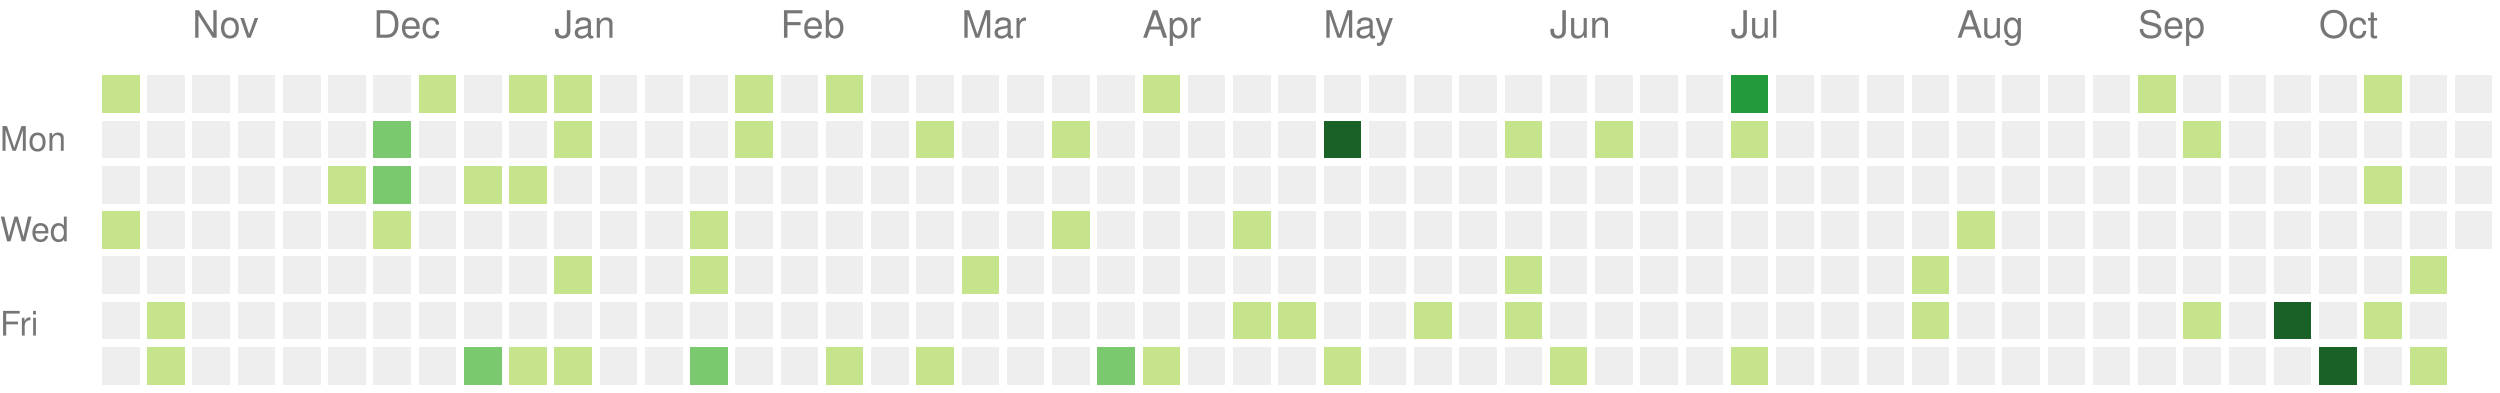
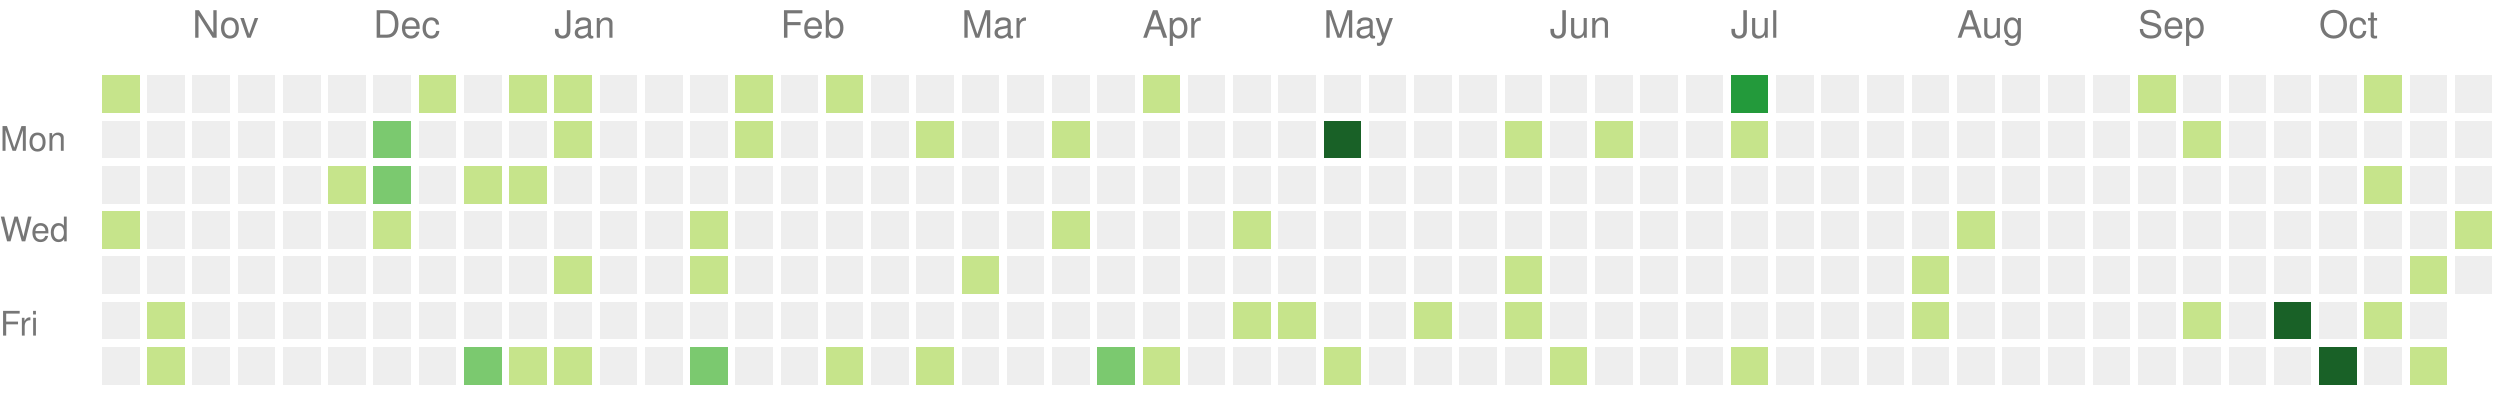
<svg xmlns="http://www.w3.org/2000/svg" version="1.1" width="663" height="104">
  <rect style="fill:#c6e48b;shape-rendering:crispedges;" data-score="1" data-date="2021-10-24" x="27" y="20" width="10" height="10" />
  <rect style="fill:#eeeeee;shape-rendering:crispedges;" data-score="0" data-date="2021-10-31" x="39" y="20" width="10" height="10" />
  <rect style="fill:#eeeeee;shape-rendering:crispedges;" data-score="0" data-date="2021-11-07" x="51" y="20" width="10" height="10" />
  <rect style="fill:#eeeeee;shape-rendering:crispedges;" data-score="0" data-date="2021-11-14" x="63" y="20" width="10" height="10" />
  <rect style="fill:#eeeeee;shape-rendering:crispedges;" data-score="0" data-date="2021-11-21" x="75" y="20" width="10" height="10" />
  <rect style="fill:#eeeeee;shape-rendering:crispedges;" data-score="0" data-date="2021-11-28" x="87" y="20" width="10" height="10" />
  <rect style="fill:#eeeeee;shape-rendering:crispedges;" data-score="0" data-date="2021-12-05" x="99" y="20" width="10" height="10" />
  <rect style="fill:#c6e48b;shape-rendering:crispedges;" data-score="1" data-date="2021-12-12" x="111" y="20" width="10" height="10" />
  <rect style="fill:#eeeeee;shape-rendering:crispedges;" data-score="0" data-date="2021-12-19" x="123" y="20" width="10" height="10" />
  <rect style="fill:#c6e48b;shape-rendering:crispedges;" data-score="1" data-date="2021-12-26" x="135" y="20" width="10" height="10" />
  <rect style="fill:#c6e48b;shape-rendering:crispedges;" data-score="1" data-date="2022-01-02" x="147" y="20" width="10" height="10" />
  <rect style="fill:#eeeeee;shape-rendering:crispedges;" data-score="0" data-date="2022-01-09" x="159" y="20" width="10" height="10" />
  <rect style="fill:#eeeeee;shape-rendering:crispedges;" data-score="0" data-date="2022-01-16" x="171" y="20" width="10" height="10" />
  <rect style="fill:#eeeeee;shape-rendering:crispedges;" data-score="0" data-date="2022-01-23" x="183" y="20" width="10" height="10" />
  <rect style="fill:#c6e48b;shape-rendering:crispedges;" data-score="1" data-date="2022-01-30" x="195" y="20" width="10" height="10" />
  <rect style="fill:#eeeeee;shape-rendering:crispedges;" data-score="0" data-date="2022-02-06" x="207" y="20" width="10" height="10" />
  <rect style="fill:#c6e48b;shape-rendering:crispedges;" data-score="1" data-date="2022-02-13" x="219" y="20" width="10" height="10" />
  <rect style="fill:#eeeeee;shape-rendering:crispedges;" data-score="0" data-date="2022-02-20" x="231" y="20" width="10" height="10" />
  <rect style="fill:#eeeeee;shape-rendering:crispedges;" data-score="0" data-date="2022-02-27" x="243" y="20" width="10" height="10" />
  <rect style="fill:#eeeeee;shape-rendering:crispedges;" data-score="0" data-date="2022-03-06" x="255" y="20" width="10" height="10" />
  <rect style="fill:#eeeeee;shape-rendering:crispedges;" data-score="0" data-date="2022-03-13" x="267" y="20" width="10" height="10" />
  <rect style="fill:#eeeeee;shape-rendering:crispedges;" data-score="0" data-date="2022-03-20" x="279" y="20" width="10" height="10" />
  <rect style="fill:#eeeeee;shape-rendering:crispedges;" data-score="0" data-date="2022-03-27" x="291" y="20" width="10" height="10" />
  <rect style="fill:#c6e48b;shape-rendering:crispedges;" data-score="2" data-date="2022-04-03" x="303" y="20" width="10" height="10" />
  <rect style="fill:#eeeeee;shape-rendering:crispedges;" data-score="0" data-date="2022-04-10" x="315" y="20" width="10" height="10" />
  <rect style="fill:#eeeeee;shape-rendering:crispedges;" data-score="0" data-date="2022-04-17" x="327" y="20" width="10" height="10" />
  <rect style="fill:#eeeeee;shape-rendering:crispedges;" data-score="0" data-date="2022-04-24" x="339" y="20" width="10" height="10" />
  <rect style="fill:#eeeeee;shape-rendering:crispedges;" data-score="0" data-date="2022-05-01" x="351" y="20" width="10" height="10" />
  <rect style="fill:#eeeeee;shape-rendering:crispedges;" data-score="0" data-date="2022-05-08" x="363" y="20" width="10" height="10" />
  <rect style="fill:#eeeeee;shape-rendering:crispedges;" data-score="0" data-date="2022-05-15" x="375" y="20" width="10" height="10" />
  <rect style="fill:#eeeeee;shape-rendering:crispedges;" data-score="0" data-date="2022-05-22" x="387" y="20" width="10" height="10" />
  <rect style="fill:#eeeeee;shape-rendering:crispedges;" data-score="0" data-date="2022-05-29" x="399" y="20" width="10" height="10" />
  <rect style="fill:#eeeeee;shape-rendering:crispedges;" data-score="0" data-date="2022-06-05" x="411" y="20" width="10" height="10" />
  <rect style="fill:#eeeeee;shape-rendering:crispedges;" data-score="0" data-date="2022-06-12" x="423" y="20" width="10" height="10" />
  <rect style="fill:#eeeeee;shape-rendering:crispedges;" data-score="0" data-date="2022-06-19" x="435" y="20" width="10" height="10" />
  <rect style="fill:#eeeeee;shape-rendering:crispedges;" data-score="0" data-date="2022-06-26" x="447" y="20" width="10" height="10" />
  <rect style="fill:#239a3b;shape-rendering:crispedges;" data-score="6" data-date="2022-07-03" x="459" y="20" width="10" height="10" />
  <rect style="fill:#eeeeee;shape-rendering:crispedges;" data-score="0" data-date="2022-07-10" x="471" y="20" width="10" height="10" />
  <rect style="fill:#eeeeee;shape-rendering:crispedges;" data-score="0" data-date="2022-07-17" x="483" y="20" width="10" height="10" />
  <rect style="fill:#eeeeee;shape-rendering:crispedges;" data-score="0" data-date="2022-07-24" x="495" y="20" width="10" height="10" />
  <rect style="fill:#eeeeee;shape-rendering:crispedges;" data-score="0" data-date="2022-07-31" x="507" y="20" width="10" height="10" />
  <rect style="fill:#eeeeee;shape-rendering:crispedges;" data-score="0" data-date="2022-08-07" x="519" y="20" width="10" height="10" />
  <rect style="fill:#eeeeee;shape-rendering:crispedges;" data-score="0" data-date="2022-08-14" x="531" y="20" width="10" height="10" />
  <rect style="fill:#eeeeee;shape-rendering:crispedges;" data-score="0" data-date="2022-08-21" x="543" y="20" width="10" height="10" />
  <rect style="fill:#eeeeee;shape-rendering:crispedges;" data-score="0" data-date="2022-08-28" x="555" y="20" width="10" height="10" />
  <rect style="fill:#c6e48b;shape-rendering:crispedges;" data-score="1" data-date="2022-09-04" x="567" y="20" width="10" height="10" />
  <rect style="fill:#eeeeee;shape-rendering:crispedges;" data-score="0" data-date="2022-09-11" x="579" y="20" width="10" height="10" />
  <rect style="fill:#eeeeee;shape-rendering:crispedges;" data-score="0" data-date="2022-09-18" x="591" y="20" width="10" height="10" />
  <rect style="fill:#eeeeee;shape-rendering:crispedges;" data-score="0" data-date="2022-09-25" x="603" y="20" width="10" height="10" />
  <rect style="fill:#eeeeee;shape-rendering:crispedges;" data-score="0" data-date="2022-10-02" x="615" y="20" width="10" height="10" />
  <rect style="fill:#c6e48b;shape-rendering:crispedges;" data-score="2" data-date="2022-10-09" x="627" y="20" width="10" height="10" />
  <rect style="fill:#eeeeee;shape-rendering:crispedges;" data-score="0" data-date="2022-10-16" x="639" y="20" width="10" height="10" />
  <rect style="fill:#eeeeee;shape-rendering:crispedges;" data-score="0" data-date="2022-10-23" x="651" y="20" width="10" height="10" />
  <rect style="fill:#eeeeee;shape-rendering:crispedges;" data-score="0" data-date="2021-10-25" x="27" y="32" width="10" height="10" />
  <rect style="fill:#eeeeee;shape-rendering:crispedges;" data-score="0" data-date="2021-11-01" x="39" y="32" width="10" height="10" />
  <rect style="fill:#eeeeee;shape-rendering:crispedges;" data-score="0" data-date="2021-11-08" x="51" y="32" width="10" height="10" />
  <rect style="fill:#eeeeee;shape-rendering:crispedges;" data-score="0" data-date="2021-11-15" x="63" y="32" width="10" height="10" />
  <rect style="fill:#eeeeee;shape-rendering:crispedges;" data-score="0" data-date="2021-11-22" x="75" y="32" width="10" height="10" />
  <rect style="fill:#eeeeee;shape-rendering:crispedges;" data-score="0" data-date="2021-11-29" x="87" y="32" width="10" height="10" />
  <rect style="fill:#7bc96f;shape-rendering:crispedges;" data-score="3" data-date="2021-12-06" x="99" y="32" width="10" height="10" />
  <rect style="fill:#eeeeee;shape-rendering:crispedges;" data-score="0" data-date="2021-12-13" x="111" y="32" width="10" height="10" />
  <rect style="fill:#eeeeee;shape-rendering:crispedges;" data-score="0" data-date="2021-12-20" x="123" y="32" width="10" height="10" />
  <rect style="fill:#eeeeee;shape-rendering:crispedges;" data-score="0" data-date="2021-12-27" x="135" y="32" width="10" height="10" />
  <rect style="fill:#c6e48b;shape-rendering:crispedges;" data-score="2" data-date="2022-01-03" x="147" y="32" width="10" height="10" />
  <rect style="fill:#eeeeee;shape-rendering:crispedges;" data-score="0" data-date="2022-01-10" x="159" y="32" width="10" height="10" />
  <rect style="fill:#eeeeee;shape-rendering:crispedges;" data-score="0" data-date="2022-01-17" x="171" y="32" width="10" height="10" />
  <rect style="fill:#eeeeee;shape-rendering:crispedges;" data-score="0" data-date="2022-01-24" x="183" y="32" width="10" height="10" />
  <rect style="fill:#c6e48b;shape-rendering:crispedges;" data-score="1" data-date="2022-01-31" x="195" y="32" width="10" height="10" />
  <rect style="fill:#eeeeee;shape-rendering:crispedges;" data-score="0" data-date="2022-02-07" x="207" y="32" width="10" height="10" />
  <rect style="fill:#eeeeee;shape-rendering:crispedges;" data-score="0" data-date="2022-02-14" x="219" y="32" width="10" height="10" />
  <rect style="fill:#eeeeee;shape-rendering:crispedges;" data-score="0" data-date="2022-02-21" x="231" y="32" width="10" height="10" />
  <rect style="fill:#c6e48b;shape-rendering:crispedges;" data-score="1" data-date="2022-02-28" x="243" y="32" width="10" height="10" />
  <rect style="fill:#eeeeee;shape-rendering:crispedges;" data-score="0" data-date="2022-03-07" x="255" y="32" width="10" height="10" />
  <rect style="fill:#eeeeee;shape-rendering:crispedges;" data-score="0" data-date="2022-03-14" x="267" y="32" width="10" height="10" />
  <rect style="fill:#c6e48b;shape-rendering:crispedges;" data-score="1" data-date="2022-03-21" x="279" y="32" width="10" height="10" />
  <rect style="fill:#eeeeee;shape-rendering:crispedges;" data-score="0" data-date="2022-03-28" x="291" y="32" width="10" height="10" />
  <rect style="fill:#eeeeee;shape-rendering:crispedges;" data-score="0" data-date="2022-04-04" x="303" y="32" width="10" height="10" />
  <rect style="fill:#eeeeee;shape-rendering:crispedges;" data-score="0" data-date="2022-04-11" x="315" y="32" width="10" height="10" />
  <rect style="fill:#eeeeee;shape-rendering:crispedges;" data-score="0" data-date="2022-04-18" x="327" y="32" width="10" height="10" />
  <rect style="fill:#eeeeee;shape-rendering:crispedges;" data-score="0" data-date="2022-04-25" x="339" y="32" width="10" height="10" />
  <rect style="fill:#196127;shape-rendering:crispedges;" data-score="9" data-date="2022-05-02" x="351" y="32" width="10" height="10" />
  <rect style="fill:#eeeeee;shape-rendering:crispedges;" data-score="0" data-date="2022-05-09" x="363" y="32" width="10" height="10" />
  <rect style="fill:#eeeeee;shape-rendering:crispedges;" data-score="0" data-date="2022-05-16" x="375" y="32" width="10" height="10" />
  <rect style="fill:#eeeeee;shape-rendering:crispedges;" data-score="0" data-date="2022-05-23" x="387" y="32" width="10" height="10" />
  <rect style="fill:#c6e48b;shape-rendering:crispedges;" data-score="1" data-date="2022-05-30" x="399" y="32" width="10" height="10" />
  <rect style="fill:#eeeeee;shape-rendering:crispedges;" data-score="0" data-date="2022-06-06" x="411" y="32" width="10" height="10" />
  <rect style="fill:#c6e48b;shape-rendering:crispedges;" data-score="1" data-date="2022-06-13" x="423" y="32" width="10" height="10" />
  <rect style="fill:#eeeeee;shape-rendering:crispedges;" data-score="0" data-date="2022-06-20" x="435" y="32" width="10" height="10" />
  <rect style="fill:#eeeeee;shape-rendering:crispedges;" data-score="0" data-date="2022-06-27" x="447" y="32" width="10" height="10" />
  <rect style="fill:#c6e48b;shape-rendering:crispedges;" data-score="1" data-date="2022-07-04" x="459" y="32" width="10" height="10" />
  <rect style="fill:#eeeeee;shape-rendering:crispedges;" data-score="0" data-date="2022-07-11" x="471" y="32" width="10" height="10" />
  <rect style="fill:#eeeeee;shape-rendering:crispedges;" data-score="0" data-date="2022-07-18" x="483" y="32" width="10" height="10" />
  <rect style="fill:#eeeeee;shape-rendering:crispedges;" data-score="0" data-date="2022-07-25" x="495" y="32" width="10" height="10" />
  <rect style="fill:#eeeeee;shape-rendering:crispedges;" data-score="0" data-date="2022-08-01" x="507" y="32" width="10" height="10" />
  <rect style="fill:#eeeeee;shape-rendering:crispedges;" data-score="0" data-date="2022-08-08" x="519" y="32" width="10" height="10" />
  <rect style="fill:#eeeeee;shape-rendering:crispedges;" data-score="0" data-date="2022-08-15" x="531" y="32" width="10" height="10" />
  <rect style="fill:#eeeeee;shape-rendering:crispedges;" data-score="0" data-date="2022-08-22" x="543" y="32" width="10" height="10" />
  <rect style="fill:#eeeeee;shape-rendering:crispedges;" data-score="0" data-date="2022-08-29" x="555" y="32" width="10" height="10" />
  <rect style="fill:#eeeeee;shape-rendering:crispedges;" data-score="0" data-date="2022-09-05" x="567" y="32" width="10" height="10" />
  <rect style="fill:#c6e48b;shape-rendering:crispedges;" data-score="1" data-date="2022-09-12" x="579" y="32" width="10" height="10" />
  <rect style="fill:#eeeeee;shape-rendering:crispedges;" data-score="0" data-date="2022-09-19" x="591" y="32" width="10" height="10" />
  <rect style="fill:#eeeeee;shape-rendering:crispedges;" data-score="0" data-date="2022-09-26" x="603" y="32" width="10" height="10" />
  <rect style="fill:#eeeeee;shape-rendering:crispedges;" data-score="0" data-date="2022-10-03" x="615" y="32" width="10" height="10" />
  <rect style="fill:#eeeeee;shape-rendering:crispedges;" data-score="0" data-date="2022-10-10" x="627" y="32" width="10" height="10" />
  <rect style="fill:#eeeeee;shape-rendering:crispedges;" data-score="0" data-date="2022-10-17" x="639" y="32" width="10" height="10" />
  <rect style="fill:#eeeeee;shape-rendering:crispedges;" data-score="0" data-date="2022-10-24" x="651" y="32" width="10" height="10" />
  <rect style="fill:#eeeeee;shape-rendering:crispedges;" data-score="0" data-date="2021-10-26" x="27" y="44" width="10" height="10" />
  <rect style="fill:#eeeeee;shape-rendering:crispedges;" data-score="0" data-date="2021-11-02" x="39" y="44" width="10" height="10" />
  <rect style="fill:#eeeeee;shape-rendering:crispedges;" data-score="0" data-date="2021-11-09" x="51" y="44" width="10" height="10" />
  <rect style="fill:#eeeeee;shape-rendering:crispedges;" data-score="0" data-date="2021-11-16" x="63" y="44" width="10" height="10" />
  <rect style="fill:#eeeeee;shape-rendering:crispedges;" data-score="0" data-date="2021-11-23" x="75" y="44" width="10" height="10" />
  <rect style="fill:#c6e48b;shape-rendering:crispedges;" data-score="1" data-date="2021-11-30" x="87" y="44" width="10" height="10" />
  <rect style="fill:#7bc96f;shape-rendering:crispedges;" data-score="3" data-date="2021-12-07" x="99" y="44" width="10" height="10" />
  <rect style="fill:#eeeeee;shape-rendering:crispedges;" data-score="0" data-date="2021-12-14" x="111" y="44" width="10" height="10" />
  <rect style="fill:#c6e48b;shape-rendering:crispedges;" data-score="1" data-date="2021-12-21" x="123" y="44" width="10" height="10" />
  <rect style="fill:#c6e48b;shape-rendering:crispedges;" data-score="2" data-date="2021-12-28" x="135" y="44" width="10" height="10" />
  <rect style="fill:#eeeeee;shape-rendering:crispedges;" data-score="0" data-date="2022-01-04" x="147" y="44" width="10" height="10" />
  <rect style="fill:#eeeeee;shape-rendering:crispedges;" data-score="0" data-date="2022-01-11" x="159" y="44" width="10" height="10" />
  <rect style="fill:#eeeeee;shape-rendering:crispedges;" data-score="0" data-date="2022-01-18" x="171" y="44" width="10" height="10" />
  <rect style="fill:#eeeeee;shape-rendering:crispedges;" data-score="0" data-date="2022-01-25" x="183" y="44" width="10" height="10" />
  <rect style="fill:#eeeeee;shape-rendering:crispedges;" data-score="0" data-date="2022-02-01" x="195" y="44" width="10" height="10" />
  <rect style="fill:#eeeeee;shape-rendering:crispedges;" data-score="0" data-date="2022-02-08" x="207" y="44" width="10" height="10" />
  <rect style="fill:#eeeeee;shape-rendering:crispedges;" data-score="0" data-date="2022-02-15" x="219" y="44" width="10" height="10" />
  <rect style="fill:#eeeeee;shape-rendering:crispedges;" data-score="0" data-date="2022-02-22" x="231" y="44" width="10" height="10" />
  <rect style="fill:#eeeeee;shape-rendering:crispedges;" data-score="0" data-date="2022-03-01" x="243" y="44" width="10" height="10" />
  <rect style="fill:#eeeeee;shape-rendering:crispedges;" data-score="0" data-date="2022-03-08" x="255" y="44" width="10" height="10" />
  <rect style="fill:#eeeeee;shape-rendering:crispedges;" data-score="0" data-date="2022-03-15" x="267" y="44" width="10" height="10" />
  <rect style="fill:#eeeeee;shape-rendering:crispedges;" data-score="0" data-date="2022-03-22" x="279" y="44" width="10" height="10" />
  <rect style="fill:#eeeeee;shape-rendering:crispedges;" data-score="0" data-date="2022-03-29" x="291" y="44" width="10" height="10" />
  <rect style="fill:#eeeeee;shape-rendering:crispedges;" data-score="0" data-date="2022-04-05" x="303" y="44" width="10" height="10" />
  <rect style="fill:#eeeeee;shape-rendering:crispedges;" data-score="0" data-date="2022-04-12" x="315" y="44" width="10" height="10" />
  <rect style="fill:#eeeeee;shape-rendering:crispedges;" data-score="0" data-date="2022-04-19" x="327" y="44" width="10" height="10" />
  <rect style="fill:#eeeeee;shape-rendering:crispedges;" data-score="0" data-date="2022-04-26" x="339" y="44" width="10" height="10" />
  <rect style="fill:#eeeeee;shape-rendering:crispedges;" data-score="0" data-date="2022-05-03" x="351" y="44" width="10" height="10" />
  <rect style="fill:#eeeeee;shape-rendering:crispedges;" data-score="0" data-date="2022-05-10" x="363" y="44" width="10" height="10" />
  <rect style="fill:#eeeeee;shape-rendering:crispedges;" data-score="0" data-date="2022-05-17" x="375" y="44" width="10" height="10" />
  <rect style="fill:#eeeeee;shape-rendering:crispedges;" data-score="0" data-date="2022-05-24" x="387" y="44" width="10" height="10" />
  <rect style="fill:#eeeeee;shape-rendering:crispedges;" data-score="0" data-date="2022-05-31" x="399" y="44" width="10" height="10" />
  <rect style="fill:#eeeeee;shape-rendering:crispedges;" data-score="0" data-date="2022-06-07" x="411" y="44" width="10" height="10" />
  <rect style="fill:#eeeeee;shape-rendering:crispedges;" data-score="0" data-date="2022-06-14" x="423" y="44" width="10" height="10" />
  <rect style="fill:#eeeeee;shape-rendering:crispedges;" data-score="0" data-date="2022-06-21" x="435" y="44" width="10" height="10" />
  <rect style="fill:#eeeeee;shape-rendering:crispedges;" data-score="0" data-date="2022-06-28" x="447" y="44" width="10" height="10" />
  <rect style="fill:#eeeeee;shape-rendering:crispedges;" data-score="0" data-date="2022-07-05" x="459" y="44" width="10" height="10" />
  <rect style="fill:#eeeeee;shape-rendering:crispedges;" data-score="0" data-date="2022-07-12" x="471" y="44" width="10" height="10" />
  <rect style="fill:#eeeeee;shape-rendering:crispedges;" data-score="0" data-date="2022-07-19" x="483" y="44" width="10" height="10" />
  <rect style="fill:#eeeeee;shape-rendering:crispedges;" data-score="0" data-date="2022-07-26" x="495" y="44" width="10" height="10" />
  <rect style="fill:#eeeeee;shape-rendering:crispedges;" data-score="0" data-date="2022-08-02" x="507" y="44" width="10" height="10" />
  <rect style="fill:#eeeeee;shape-rendering:crispedges;" data-score="0" data-date="2022-08-09" x="519" y="44" width="10" height="10" />
  <rect style="fill:#eeeeee;shape-rendering:crispedges;" data-score="0" data-date="2022-08-16" x="531" y="44" width="10" height="10" />
  <rect style="fill:#eeeeee;shape-rendering:crispedges;" data-score="0" data-date="2022-08-23" x="543" y="44" width="10" height="10" />
  <rect style="fill:#eeeeee;shape-rendering:crispedges;" data-score="0" data-date="2022-08-30" x="555" y="44" width="10" height="10" />
  <rect style="fill:#eeeeee;shape-rendering:crispedges;" data-score="0" data-date="2022-09-06" x="567" y="44" width="10" height="10" />
  <rect style="fill:#eeeeee;shape-rendering:crispedges;" data-score="0" data-date="2022-09-13" x="579" y="44" width="10" height="10" />
  <rect style="fill:#eeeeee;shape-rendering:crispedges;" data-score="0" data-date="2022-09-20" x="591" y="44" width="10" height="10" />
  <rect style="fill:#eeeeee;shape-rendering:crispedges;" data-score="0" data-date="2022-09-27" x="603" y="44" width="10" height="10" />
  <rect style="fill:#eeeeee;shape-rendering:crispedges;" data-score="0" data-date="2022-10-04" x="615" y="44" width="10" height="10" />
  <rect style="fill:#c6e48b;shape-rendering:crispedges;" data-score="2" data-date="2022-10-11" x="627" y="44" width="10" height="10" />
  <rect style="fill:#eeeeee;shape-rendering:crispedges;" data-score="0" data-date="2022-10-18" x="639" y="44" width="10" height="10" />
  <rect style="fill:#eeeeee;shape-rendering:crispedges;" data-score="0" data-date="2022-10-25" x="651" y="44" width="10" height="10" />
  <rect style="fill:#c6e48b;shape-rendering:crispedges;" data-score="2" data-date="2021-10-27" x="27" y="56" width="10" height="10" />
  <rect style="fill:#eeeeee;shape-rendering:crispedges;" data-score="0" data-date="2021-11-03" x="39" y="56" width="10" height="10" />
  <rect style="fill:#eeeeee;shape-rendering:crispedges;" data-score="0" data-date="2021-11-10" x="51" y="56" width="10" height="10" />
  <rect style="fill:#eeeeee;shape-rendering:crispedges;" data-score="0" data-date="2021-11-17" x="63" y="56" width="10" height="10" />
  <rect style="fill:#eeeeee;shape-rendering:crispedges;" data-score="0" data-date="2021-11-24" x="75" y="56" width="10" height="10" />
  <rect style="fill:#eeeeee;shape-rendering:crispedges;" data-score="0" data-date="2021-12-01" x="87" y="56" width="10" height="10" />
  <rect style="fill:#c6e48b;shape-rendering:crispedges;" data-score="1" data-date="2021-12-08" x="99" y="56" width="10" height="10" />
  <rect style="fill:#eeeeee;shape-rendering:crispedges;" data-score="0" data-date="2021-12-15" x="111" y="56" width="10" height="10" />
  <rect style="fill:#eeeeee;shape-rendering:crispedges;" data-score="0" data-date="2021-12-22" x="123" y="56" width="10" height="10" />
  <rect style="fill:#eeeeee;shape-rendering:crispedges;" data-score="0" data-date="2021-12-29" x="135" y="56" width="10" height="10" />
  <rect style="fill:#eeeeee;shape-rendering:crispedges;" data-score="0" data-date="2022-01-05" x="147" y="56" width="10" height="10" />
  <rect style="fill:#eeeeee;shape-rendering:crispedges;" data-score="0" data-date="2022-01-12" x="159" y="56" width="10" height="10" />
  <rect style="fill:#eeeeee;shape-rendering:crispedges;" data-score="0" data-date="2022-01-19" x="171" y="56" width="10" height="10" />
  <rect style="fill:#c6e48b;shape-rendering:crispedges;" data-score="1" data-date="2022-01-26" x="183" y="56" width="10" height="10" />
  <rect style="fill:#eeeeee;shape-rendering:crispedges;" data-score="0" data-date="2022-02-02" x="195" y="56" width="10" height="10" />
  <rect style="fill:#eeeeee;shape-rendering:crispedges;" data-score="0" data-date="2022-02-09" x="207" y="56" width="10" height="10" />
  <rect style="fill:#eeeeee;shape-rendering:crispedges;" data-score="0" data-date="2022-02-16" x="219" y="56" width="10" height="10" />
  <rect style="fill:#eeeeee;shape-rendering:crispedges;" data-score="0" data-date="2022-02-23" x="231" y="56" width="10" height="10" />
  <rect style="fill:#eeeeee;shape-rendering:crispedges;" data-score="0" data-date="2022-03-02" x="243" y="56" width="10" height="10" />
  <rect style="fill:#eeeeee;shape-rendering:crispedges;" data-score="0" data-date="2022-03-09" x="255" y="56" width="10" height="10" />
  <rect style="fill:#eeeeee;shape-rendering:crispedges;" data-score="0" data-date="2022-03-16" x="267" y="56" width="10" height="10" />
  <rect style="fill:#c6e48b;shape-rendering:crispedges;" data-score="1" data-date="2022-03-23" x="279" y="56" width="10" height="10" />
  <rect style="fill:#eeeeee;shape-rendering:crispedges;" data-score="0" data-date="2022-03-30" x="291" y="56" width="10" height="10" />
  <rect style="fill:#eeeeee;shape-rendering:crispedges;" data-score="0" data-date="2022-04-06" x="303" y="56" width="10" height="10" />
  <rect style="fill:#eeeeee;shape-rendering:crispedges;" data-score="0" data-date="2022-04-13" x="315" y="56" width="10" height="10" />
  <rect style="fill:#c6e48b;shape-rendering:crispedges;" data-score="1" data-date="2022-04-20" x="327" y="56" width="10" height="10" />
  <rect style="fill:#eeeeee;shape-rendering:crispedges;" data-score="0" data-date="2022-04-27" x="339" y="56" width="10" height="10" />
  <rect style="fill:#eeeeee;shape-rendering:crispedges;" data-score="0" data-date="2022-05-04" x="351" y="56" width="10" height="10" />
  <rect style="fill:#eeeeee;shape-rendering:crispedges;" data-score="0" data-date="2022-05-11" x="363" y="56" width="10" height="10" />
  <rect style="fill:#eeeeee;shape-rendering:crispedges;" data-score="0" data-date="2022-05-18" x="375" y="56" width="10" height="10" />
  <rect style="fill:#eeeeee;shape-rendering:crispedges;" data-score="0" data-date="2022-05-25" x="387" y="56" width="10" height="10" />
  <rect style="fill:#eeeeee;shape-rendering:crispedges;" data-score="0" data-date="2022-06-01" x="399" y="56" width="10" height="10" />
  <rect style="fill:#eeeeee;shape-rendering:crispedges;" data-score="0" data-date="2022-06-08" x="411" y="56" width="10" height="10" />
  <rect style="fill:#eeeeee;shape-rendering:crispedges;" data-score="0" data-date="2022-06-15" x="423" y="56" width="10" height="10" />
  <rect style="fill:#eeeeee;shape-rendering:crispedges;" data-score="0" data-date="2022-06-22" x="435" y="56" width="10" height="10" />
  <rect style="fill:#eeeeee;shape-rendering:crispedges;" data-score="0" data-date="2022-06-29" x="447" y="56" width="10" height="10" />
  <rect style="fill:#eeeeee;shape-rendering:crispedges;" data-score="0" data-date="2022-07-06" x="459" y="56" width="10" height="10" />
  <rect style="fill:#eeeeee;shape-rendering:crispedges;" data-score="0" data-date="2022-07-13" x="471" y="56" width="10" height="10" />
  <rect style="fill:#eeeeee;shape-rendering:crispedges;" data-score="0" data-date="2022-07-20" x="483" y="56" width="10" height="10" />
  <rect style="fill:#eeeeee;shape-rendering:crispedges;" data-score="0" data-date="2022-07-27" x="495" y="56" width="10" height="10" />
  <rect style="fill:#eeeeee;shape-rendering:crispedges;" data-score="0" data-date="2022-08-03" x="507" y="56" width="10" height="10" />
  <rect style="fill:#c6e48b;shape-rendering:crispedges;" data-score="1" data-date="2022-08-10" x="519" y="56" width="10" height="10" />
  <rect style="fill:#eeeeee;shape-rendering:crispedges;" data-score="0" data-date="2022-08-17" x="531" y="56" width="10" height="10" />
  <rect style="fill:#eeeeee;shape-rendering:crispedges;" data-score="0" data-date="2022-08-24" x="543" y="56" width="10" height="10" />
  <rect style="fill:#eeeeee;shape-rendering:crispedges;" data-score="0" data-date="2022-08-31" x="555" y="56" width="10" height="10" />
  <rect style="fill:#eeeeee;shape-rendering:crispedges;" data-score="0" data-date="2022-09-07" x="567" y="56" width="10" height="10" />
  <rect style="fill:#eeeeee;shape-rendering:crispedges;" data-score="0" data-date="2022-09-14" x="579" y="56" width="10" height="10" />
  <rect style="fill:#eeeeee;shape-rendering:crispedges;" data-score="0" data-date="2022-09-21" x="591" y="56" width="10" height="10" />
  <rect style="fill:#eeeeee;shape-rendering:crispedges;" data-score="0" data-date="2022-09-28" x="603" y="56" width="10" height="10" />
  <rect style="fill:#eeeeee;shape-rendering:crispedges;" data-score="0" data-date="2022-10-05" x="615" y="56" width="10" height="10" />
  <rect style="fill:#eeeeee;shape-rendering:crispedges;" data-score="0" data-date="2022-10-12" x="627" y="56" width="10" height="10" />
  <rect style="fill:#eeeeee;shape-rendering:crispedges;" data-score="0" data-date="2022-10-19" x="639" y="56" width="10" height="10" />
-   <rect style="fill:#eeeeee;shape-rendering:crispedges;" data-score="0" data-date="2022-10-26" x="651" y="56" width="10" height="10" />
+   <rect style="fill:#c6e48b;shape-rendering:crispedges;" data-score="1" data-date="2022-10-26" x="651" y="56" width="10" height="10" />
  <rect style="fill:#eeeeee;shape-rendering:crispedges;" data-score="0" data-date="2021-10-28" x="27" y="68" width="10" height="10" />
  <rect style="fill:#eeeeee;shape-rendering:crispedges;" data-score="0" data-date="2021-11-04" x="39" y="68" width="10" height="10" />
  <rect style="fill:#eeeeee;shape-rendering:crispedges;" data-score="0" data-date="2021-11-11" x="51" y="68" width="10" height="10" />
  <rect style="fill:#eeeeee;shape-rendering:crispedges;" data-score="0" data-date="2021-11-18" x="63" y="68" width="10" height="10" />
  <rect style="fill:#eeeeee;shape-rendering:crispedges;" data-score="0" data-date="2021-11-25" x="75" y="68" width="10" height="10" />
  <rect style="fill:#eeeeee;shape-rendering:crispedges;" data-score="0" data-date="2021-12-02" x="87" y="68" width="10" height="10" />
  <rect style="fill:#eeeeee;shape-rendering:crispedges;" data-score="0" data-date="2021-12-09" x="99" y="68" width="10" height="10" />
  <rect style="fill:#eeeeee;shape-rendering:crispedges;" data-score="0" data-date="2021-12-16" x="111" y="68" width="10" height="10" />
  <rect style="fill:#eeeeee;shape-rendering:crispedges;" data-score="0" data-date="2021-12-23" x="123" y="68" width="10" height="10" />
  <rect style="fill:#eeeeee;shape-rendering:crispedges;" data-score="0" data-date="2021-12-30" x="135" y="68" width="10" height="10" />
  <rect style="fill:#c6e48b;shape-rendering:crispedges;" data-score="2" data-date="2022-01-06" x="147" y="68" width="10" height="10" />
  <rect style="fill:#eeeeee;shape-rendering:crispedges;" data-score="0" data-date="2022-01-13" x="159" y="68" width="10" height="10" />
  <rect style="fill:#eeeeee;shape-rendering:crispedges;" data-score="0" data-date="2022-01-20" x="171" y="68" width="10" height="10" />
  <rect style="fill:#c6e48b;shape-rendering:crispedges;" data-score="1" data-date="2022-01-27" x="183" y="68" width="10" height="10" />
  <rect style="fill:#eeeeee;shape-rendering:crispedges;" data-score="0" data-date="2022-02-03" x="195" y="68" width="10" height="10" />
  <rect style="fill:#eeeeee;shape-rendering:crispedges;" data-score="0" data-date="2022-02-10" x="207" y="68" width="10" height="10" />
  <rect style="fill:#eeeeee;shape-rendering:crispedges;" data-score="0" data-date="2022-02-17" x="219" y="68" width="10" height="10" />
  <rect style="fill:#eeeeee;shape-rendering:crispedges;" data-score="0" data-date="2022-02-24" x="231" y="68" width="10" height="10" />
  <rect style="fill:#eeeeee;shape-rendering:crispedges;" data-score="0" data-date="2022-03-03" x="243" y="68" width="10" height="10" />
  <rect style="fill:#c6e48b;shape-rendering:crispedges;" data-score="1" data-date="2022-03-10" x="255" y="68" width="10" height="10" />
  <rect style="fill:#eeeeee;shape-rendering:crispedges;" data-score="0" data-date="2022-03-17" x="267" y="68" width="10" height="10" />
  <rect style="fill:#eeeeee;shape-rendering:crispedges;" data-score="0" data-date="2022-03-24" x="279" y="68" width="10" height="10" />
  <rect style="fill:#eeeeee;shape-rendering:crispedges;" data-score="0" data-date="2022-03-31" x="291" y="68" width="10" height="10" />
  <rect style="fill:#eeeeee;shape-rendering:crispedges;" data-score="0" data-date="2022-04-07" x="303" y="68" width="10" height="10" />
  <rect style="fill:#eeeeee;shape-rendering:crispedges;" data-score="0" data-date="2022-04-14" x="315" y="68" width="10" height="10" />
  <rect style="fill:#eeeeee;shape-rendering:crispedges;" data-score="0" data-date="2022-04-21" x="327" y="68" width="10" height="10" />
  <rect style="fill:#eeeeee;shape-rendering:crispedges;" data-score="0" data-date="2022-04-28" x="339" y="68" width="10" height="10" />
  <rect style="fill:#eeeeee;shape-rendering:crispedges;" data-score="0" data-date="2022-05-05" x="351" y="68" width="10" height="10" />
  <rect style="fill:#eeeeee;shape-rendering:crispedges;" data-score="0" data-date="2022-05-12" x="363" y="68" width="10" height="10" />
  <rect style="fill:#eeeeee;shape-rendering:crispedges;" data-score="0" data-date="2022-05-19" x="375" y="68" width="10" height="10" />
  <rect style="fill:#eeeeee;shape-rendering:crispedges;" data-score="0" data-date="2022-05-26" x="387" y="68" width="10" height="10" />
  <rect style="fill:#c6e48b;shape-rendering:crispedges;" data-score="1" data-date="2022-06-02" x="399" y="68" width="10" height="10" />
  <rect style="fill:#eeeeee;shape-rendering:crispedges;" data-score="0" data-date="2022-06-09" x="411" y="68" width="10" height="10" />
  <rect style="fill:#eeeeee;shape-rendering:crispedges;" data-score="0" data-date="2022-06-16" x="423" y="68" width="10" height="10" />
  <rect style="fill:#eeeeee;shape-rendering:crispedges;" data-score="0" data-date="2022-06-23" x="435" y="68" width="10" height="10" />
  <rect style="fill:#eeeeee;shape-rendering:crispedges;" data-score="0" data-date="2022-06-30" x="447" y="68" width="10" height="10" />
  <rect style="fill:#eeeeee;shape-rendering:crispedges;" data-score="0" data-date="2022-07-07" x="459" y="68" width="10" height="10" />
  <rect style="fill:#eeeeee;shape-rendering:crispedges;" data-score="0" data-date="2022-07-14" x="471" y="68" width="10" height="10" />
  <rect style="fill:#eeeeee;shape-rendering:crispedges;" data-score="0" data-date="2022-07-21" x="483" y="68" width="10" height="10" />
  <rect style="fill:#eeeeee;shape-rendering:crispedges;" data-score="0" data-date="2022-07-28" x="495" y="68" width="10" height="10" />
  <rect style="fill:#c6e48b;shape-rendering:crispedges;" data-score="1" data-date="2022-08-04" x="507" y="68" width="10" height="10" />
  <rect style="fill:#eeeeee;shape-rendering:crispedges;" data-score="0" data-date="2022-08-11" x="519" y="68" width="10" height="10" />
  <rect style="fill:#eeeeee;shape-rendering:crispedges;" data-score="0" data-date="2022-08-18" x="531" y="68" width="10" height="10" />
  <rect style="fill:#eeeeee;shape-rendering:crispedges;" data-score="0" data-date="2022-08-25" x="543" y="68" width="10" height="10" />
  <rect style="fill:#eeeeee;shape-rendering:crispedges;" data-score="0" data-date="2022-09-01" x="555" y="68" width="10" height="10" />
  <rect style="fill:#eeeeee;shape-rendering:crispedges;" data-score="0" data-date="2022-09-08" x="567" y="68" width="10" height="10" />
  <rect style="fill:#eeeeee;shape-rendering:crispedges;" data-score="0" data-date="2022-09-15" x="579" y="68" width="10" height="10" />
  <rect style="fill:#eeeeee;shape-rendering:crispedges;" data-score="0" data-date="2022-09-22" x="591" y="68" width="10" height="10" />
  <rect style="fill:#eeeeee;shape-rendering:crispedges;" data-score="0" data-date="2022-09-29" x="603" y="68" width="10" height="10" />
  <rect style="fill:#eeeeee;shape-rendering:crispedges;" data-score="0" data-date="2022-10-06" x="615" y="68" width="10" height="10" />
  <rect style="fill:#eeeeee;shape-rendering:crispedges;" data-score="0" data-date="2022-10-13" x="627" y="68" width="10" height="10" />
  <rect style="fill:#c6e48b;shape-rendering:crispedges;" data-score="1" data-date="2022-10-20" x="639" y="68" width="10" height="10" />
+   <rect style="fill:#eeeeee;shape-rendering:crispedges;" data-score="0" data-date="2022-10-27" x="651" y="68" width="10" height="10" />
  <rect style="fill:#eeeeee;shape-rendering:crispedges;" data-score="0" data-date="2021-10-29" x="27" y="80" width="10" height="10" />
  <rect style="fill:#c6e48b;shape-rendering:crispedges;" data-score="1" data-date="2021-11-05" x="39" y="80" width="10" height="10" />
  <rect style="fill:#eeeeee;shape-rendering:crispedges;" data-score="0" data-date="2021-11-12" x="51" y="80" width="10" height="10" />
  <rect style="fill:#eeeeee;shape-rendering:crispedges;" data-score="0" data-date="2021-11-19" x="63" y="80" width="10" height="10" />
  <rect style="fill:#eeeeee;shape-rendering:crispedges;" data-score="0" data-date="2021-11-26" x="75" y="80" width="10" height="10" />
  <rect style="fill:#eeeeee;shape-rendering:crispedges;" data-score="0" data-date="2021-12-03" x="87" y="80" width="10" height="10" />
  <rect style="fill:#eeeeee;shape-rendering:crispedges;" data-score="0" data-date="2021-12-10" x="99" y="80" width="10" height="10" />
  <rect style="fill:#eeeeee;shape-rendering:crispedges;" data-score="0" data-date="2021-12-17" x="111" y="80" width="10" height="10" />
  <rect style="fill:#eeeeee;shape-rendering:crispedges;" data-score="0" data-date="2021-12-24" x="123" y="80" width="10" height="10" />
  <rect style="fill:#eeeeee;shape-rendering:crispedges;" data-score="0" data-date="2021-12-31" x="135" y="80" width="10" height="10" />
  <rect style="fill:#eeeeee;shape-rendering:crispedges;" data-score="0" data-date="2022-01-07" x="147" y="80" width="10" height="10" />
  <rect style="fill:#eeeeee;shape-rendering:crispedges;" data-score="0" data-date="2022-01-14" x="159" y="80" width="10" height="10" />
  <rect style="fill:#eeeeee;shape-rendering:crispedges;" data-score="0" data-date="2022-01-21" x="171" y="80" width="10" height="10" />
  <rect style="fill:#eeeeee;shape-rendering:crispedges;" data-score="0" data-date="2022-01-28" x="183" y="80" width="10" height="10" />
  <rect style="fill:#eeeeee;shape-rendering:crispedges;" data-score="0" data-date="2022-02-04" x="195" y="80" width="10" height="10" />
  <rect style="fill:#eeeeee;shape-rendering:crispedges;" data-score="0" data-date="2022-02-11" x="207" y="80" width="10" height="10" />
  <rect style="fill:#eeeeee;shape-rendering:crispedges;" data-score="0" data-date="2022-02-18" x="219" y="80" width="10" height="10" />
  <rect style="fill:#eeeeee;shape-rendering:crispedges;" data-score="0" data-date="2022-02-25" x="231" y="80" width="10" height="10" />
  <rect style="fill:#eeeeee;shape-rendering:crispedges;" data-score="0" data-date="2022-03-04" x="243" y="80" width="10" height="10" />
  <rect style="fill:#eeeeee;shape-rendering:crispedges;" data-score="0" data-date="2022-03-11" x="255" y="80" width="10" height="10" />
  <rect style="fill:#eeeeee;shape-rendering:crispedges;" data-score="0" data-date="2022-03-18" x="267" y="80" width="10" height="10" />
  <rect style="fill:#eeeeee;shape-rendering:crispedges;" data-score="0" data-date="2022-03-25" x="279" y="80" width="10" height="10" />
  <rect style="fill:#eeeeee;shape-rendering:crispedges;" data-score="0" data-date="2022-04-01" x="291" y="80" width="10" height="10" />
  <rect style="fill:#eeeeee;shape-rendering:crispedges;" data-score="0" data-date="2022-04-08" x="303" y="80" width="10" height="10" />
  <rect style="fill:#eeeeee;shape-rendering:crispedges;" data-score="0" data-date="2022-04-15" x="315" y="80" width="10" height="10" />
  <rect style="fill:#c6e48b;shape-rendering:crispedges;" data-score="2" data-date="2022-04-22" x="327" y="80" width="10" height="10" />
  <rect style="fill:#c6e48b;shape-rendering:crispedges;" data-score="2" data-date="2022-04-29" x="339" y="80" width="10" height="10" />
  <rect style="fill:#eeeeee;shape-rendering:crispedges;" data-score="0" data-date="2022-05-06" x="351" y="80" width="10" height="10" />
  <rect style="fill:#eeeeee;shape-rendering:crispedges;" data-score="0" data-date="2022-05-13" x="363" y="80" width="10" height="10" />
  <rect style="fill:#c6e48b;shape-rendering:crispedges;" data-score="2" data-date="2022-05-20" x="375" y="80" width="10" height="10" />
  <rect style="fill:#eeeeee;shape-rendering:crispedges;" data-score="0" data-date="2022-05-27" x="387" y="80" width="10" height="10" />
  <rect style="fill:#c6e48b;shape-rendering:crispedges;" data-score="1" data-date="2022-06-03" x="399" y="80" width="10" height="10" />
  <rect style="fill:#eeeeee;shape-rendering:crispedges;" data-score="0" data-date="2022-06-10" x="411" y="80" width="10" height="10" />
  <rect style="fill:#eeeeee;shape-rendering:crispedges;" data-score="0" data-date="2022-06-17" x="423" y="80" width="10" height="10" />
  <rect style="fill:#eeeeee;shape-rendering:crispedges;" data-score="0" data-date="2022-06-24" x="435" y="80" width="10" height="10" />
  <rect style="fill:#eeeeee;shape-rendering:crispedges;" data-score="0" data-date="2022-07-01" x="447" y="80" width="10" height="10" />
  <rect style="fill:#eeeeee;shape-rendering:crispedges;" data-score="0" data-date="2022-07-08" x="459" y="80" width="10" height="10" />
  <rect style="fill:#eeeeee;shape-rendering:crispedges;" data-score="0" data-date="2022-07-15" x="471" y="80" width="10" height="10" />
  <rect style="fill:#eeeeee;shape-rendering:crispedges;" data-score="0" data-date="2022-07-22" x="483" y="80" width="10" height="10" />
  <rect style="fill:#eeeeee;shape-rendering:crispedges;" data-score="0" data-date="2022-07-29" x="495" y="80" width="10" height="10" />
  <rect style="fill:#c6e48b;shape-rendering:crispedges;" data-score="1" data-date="2022-08-05" x="507" y="80" width="10" height="10" />
  <rect style="fill:#eeeeee;shape-rendering:crispedges;" data-score="0" data-date="2022-08-12" x="519" y="80" width="10" height="10" />
  <rect style="fill:#eeeeee;shape-rendering:crispedges;" data-score="0" data-date="2022-08-19" x="531" y="80" width="10" height="10" />
  <rect style="fill:#eeeeee;shape-rendering:crispedges;" data-score="0" data-date="2022-08-26" x="543" y="80" width="10" height="10" />
  <rect style="fill:#eeeeee;shape-rendering:crispedges;" data-score="0" data-date="2022-09-02" x="555" y="80" width="10" height="10" />
  <rect style="fill:#eeeeee;shape-rendering:crispedges;" data-score="0" data-date="2022-09-09" x="567" y="80" width="10" height="10" />
  <rect style="fill:#c6e48b;shape-rendering:crispedges;" data-score="1" data-date="2022-09-16" x="579" y="80" width="10" height="10" />
  <rect style="fill:#eeeeee;shape-rendering:crispedges;" data-score="0" data-date="2022-09-23" x="591" y="80" width="10" height="10" />
  <rect style="fill:#196127;shape-rendering:crispedges;" data-score="8" data-date="2022-09-30" x="603" y="80" width="10" height="10" />
  <rect style="fill:#eeeeee;shape-rendering:crispedges;" data-score="0" data-date="2022-10-07" x="615" y="80" width="10" height="10" />
  <rect style="fill:#c6e48b;shape-rendering:crispedges;" data-score="2" data-date="2022-10-14" x="627" y="80" width="10" height="10" />
  <rect style="fill:#eeeeee;shape-rendering:crispedges;" data-score="0" data-date="2022-10-21" x="639" y="80" width="10" height="10" />
  <rect style="fill:#eeeeee;shape-rendering:crispedges;" data-score="0" data-date="2021-10-30" x="27" y="92" width="10" height="10" />
  <rect style="fill:#c6e48b;shape-rendering:crispedges;" data-score="1" data-date="2021-11-06" x="39" y="92" width="10" height="10" />
  <rect style="fill:#eeeeee;shape-rendering:crispedges;" data-score="0" data-date="2021-11-13" x="51" y="92" width="10" height="10" />
  <rect style="fill:#eeeeee;shape-rendering:crispedges;" data-score="0" data-date="2021-11-20" x="63" y="92" width="10" height="10" />
  <rect style="fill:#eeeeee;shape-rendering:crispedges;" data-score="0" data-date="2021-11-27" x="75" y="92" width="10" height="10" />
  <rect style="fill:#eeeeee;shape-rendering:crispedges;" data-score="0" data-date="2021-12-04" x="87" y="92" width="10" height="10" />
  <rect style="fill:#eeeeee;shape-rendering:crispedges;" data-score="0" data-date="2021-12-11" x="99" y="92" width="10" height="10" />
  <rect style="fill:#eeeeee;shape-rendering:crispedges;" data-score="0" data-date="2021-12-18" x="111" y="92" width="10" height="10" />
  <rect style="fill:#7bc96f;shape-rendering:crispedges;" data-score="3" data-date="2021-12-25" x="123" y="92" width="10" height="10" />
  <rect style="fill:#c6e48b;shape-rendering:crispedges;" data-score="1" data-date="2022-01-01" x="135" y="92" width="10" height="10" />
  <rect style="fill:#c6e48b;shape-rendering:crispedges;" data-score="1" data-date="2022-01-08" x="147" y="92" width="10" height="10" />
  <rect style="fill:#eeeeee;shape-rendering:crispedges;" data-score="0" data-date="2022-01-15" x="159" y="92" width="10" height="10" />
  <rect style="fill:#eeeeee;shape-rendering:crispedges;" data-score="0" data-date="2022-01-22" x="171" y="92" width="10" height="10" />
  <rect style="fill:#7bc96f;shape-rendering:crispedges;" data-score="3" data-date="2022-01-29" x="183" y="92" width="10" height="10" />
  <rect style="fill:#eeeeee;shape-rendering:crispedges;" data-score="0" data-date="2022-02-05" x="195" y="92" width="10" height="10" />
  <rect style="fill:#eeeeee;shape-rendering:crispedges;" data-score="0" data-date="2022-02-12" x="207" y="92" width="10" height="10" />
  <rect style="fill:#c6e48b;shape-rendering:crispedges;" data-score="2" data-date="2022-02-19" x="219" y="92" width="10" height="10" />
  <rect style="fill:#eeeeee;shape-rendering:crispedges;" data-score="0" data-date="2022-02-26" x="231" y="92" width="10" height="10" />
  <rect style="fill:#c6e48b;shape-rendering:crispedges;" data-score="1" data-date="2022-03-05" x="243" y="92" width="10" height="10" />
  <rect style="fill:#eeeeee;shape-rendering:crispedges;" data-score="0" data-date="2022-03-12" x="255" y="92" width="10" height="10" />
  <rect style="fill:#eeeeee;shape-rendering:crispedges;" data-score="0" data-date="2022-03-19" x="267" y="92" width="10" height="10" />
  <rect style="fill:#eeeeee;shape-rendering:crispedges;" data-score="0" data-date="2022-03-26" x="279" y="92" width="10" height="10" />
  <rect style="fill:#7bc96f;shape-rendering:crispedges;" data-score="4" data-date="2022-04-02" x="291" y="92" width="10" height="10" />
  <rect style="fill:#c6e48b;shape-rendering:crispedges;" data-score="1" data-date="2022-04-09" x="303" y="92" width="10" height="10" />
  <rect style="fill:#eeeeee;shape-rendering:crispedges;" data-score="0" data-date="2022-04-16" x="315" y="92" width="10" height="10" />
  <rect style="fill:#eeeeee;shape-rendering:crispedges;" data-score="0" data-date="2022-04-23" x="327" y="92" width="10" height="10" />
  <rect style="fill:#eeeeee;shape-rendering:crispedges;" data-score="0" data-date="2022-04-30" x="339" y="92" width="10" height="10" />
  <rect style="fill:#c6e48b;shape-rendering:crispedges;" data-score="1" data-date="2022-05-07" x="351" y="92" width="10" height="10" />
  <rect style="fill:#eeeeee;shape-rendering:crispedges;" data-score="0" data-date="2022-05-14" x="363" y="92" width="10" height="10" />
  <rect style="fill:#eeeeee;shape-rendering:crispedges;" data-score="0" data-date="2022-05-21" x="375" y="92" width="10" height="10" />
  <rect style="fill:#eeeeee;shape-rendering:crispedges;" data-score="0" data-date="2022-05-28" x="387" y="92" width="10" height="10" />
  <rect style="fill:#eeeeee;shape-rendering:crispedges;" data-score="0" data-date="2022-06-04" x="399" y="92" width="10" height="10" />
  <rect style="fill:#c6e48b;shape-rendering:crispedges;" data-score="1" data-date="2022-06-11" x="411" y="92" width="10" height="10" />
  <rect style="fill:#eeeeee;shape-rendering:crispedges;" data-score="0" data-date="2022-06-18" x="423" y="92" width="10" height="10" />
  <rect style="fill:#eeeeee;shape-rendering:crispedges;" data-score="0" data-date="2022-06-25" x="435" y="92" width="10" height="10" />
  <rect style="fill:#eeeeee;shape-rendering:crispedges;" data-score="0" data-date="2022-07-02" x="447" y="92" width="10" height="10" />
  <rect style="fill:#c6e48b;shape-rendering:crispedges;" data-score="1" data-date="2022-07-09" x="459" y="92" width="10" height="10" />
  <rect style="fill:#eeeeee;shape-rendering:crispedges;" data-score="0" data-date="2022-07-16" x="471" y="92" width="10" height="10" />
  <rect style="fill:#eeeeee;shape-rendering:crispedges;" data-score="0" data-date="2022-07-23" x="483" y="92" width="10" height="10" />
  <rect style="fill:#eeeeee;shape-rendering:crispedges;" data-score="0" data-date="2022-07-30" x="495" y="92" width="10" height="10" />
  <rect style="fill:#eeeeee;shape-rendering:crispedges;" data-score="0" data-date="2022-08-06" x="507" y="92" width="10" height="10" />
  <rect style="fill:#eeeeee;shape-rendering:crispedges;" data-score="0" data-date="2022-08-13" x="519" y="92" width="10" height="10" />
  <rect style="fill:#eeeeee;shape-rendering:crispedges;" data-score="0" data-date="2022-08-20" x="531" y="92" width="10" height="10" />
  <rect style="fill:#eeeeee;shape-rendering:crispedges;" data-score="0" data-date="2022-08-27" x="543" y="92" width="10" height="10" />
  <rect style="fill:#eeeeee;shape-rendering:crispedges;" data-score="0" data-date="2022-09-03" x="555" y="92" width="10" height="10" />
  <rect style="fill:#eeeeee;shape-rendering:crispedges;" data-score="0" data-date="2022-09-10" x="567" y="92" width="10" height="10" />
  <rect style="fill:#eeeeee;shape-rendering:crispedges;" data-score="0" data-date="2022-09-17" x="579" y="92" width="10" height="10" />
  <rect style="fill:#eeeeee;shape-rendering:crispedges;" data-score="0" data-date="2022-09-24" x="591" y="92" width="10" height="10" />
  <rect style="fill:#eeeeee;shape-rendering:crispedges;" data-score="0" data-date="2022-10-01" x="603" y="92" width="10" height="10" />
  <rect style="fill:#196127;shape-rendering:crispedges;" data-score="8" data-date="2022-10-08" x="615" y="92" width="10" height="10" />
  <rect style="fill:#eeeeee;shape-rendering:crispedges;" data-score="0" data-date="2022-10-15" x="627" y="92" width="10" height="10" />
  <rect style="fill:#c6e48b;shape-rendering:crispedges;" data-score="1" data-date="2022-10-22" x="639" y="92" width="10" height="10" />
  <text style="fill:#767676;text-anchor:start;text-align:center;font-family:-apple-system, BlinkMacSystemFont, 'Segoe UI', Helvetica, Arial, sans-serif, 'Apple Color Emoji', 'Segoe UI Emoji', 'Segoe UI Symbol';white-space:nowrap;font-size:9px;display:none;" x="0" y="28">Sun</text>
  <text style="fill:#767676;text-anchor:start;text-align:center;font-family:-apple-system, BlinkMacSystemFont, 'Segoe UI', Helvetica, Arial, sans-serif, 'Apple Color Emoji', 'Segoe UI Emoji', 'Segoe UI Symbol';white-space:nowrap;font-size:9px;" x="0" y="40">Mon</text>
  <text style="fill:#767676;text-anchor:start;text-align:center;font-family:-apple-system, BlinkMacSystemFont, 'Segoe UI', Helvetica, Arial, sans-serif, 'Apple Color Emoji', 'Segoe UI Emoji', 'Segoe UI Symbol';white-space:nowrap;font-size:9px;display:none;" x="0" y="52">Tue</text>
  <text style="fill:#767676;text-anchor:start;text-align:center;font-family:-apple-system, BlinkMacSystemFont, 'Segoe UI', Helvetica, Arial, sans-serif, 'Apple Color Emoji', 'Segoe UI Emoji', 'Segoe UI Symbol';white-space:nowrap;font-size:9px;" x="0" y="64">Wed</text>
  <text style="fill:#767676;text-anchor:start;text-align:center;font-family:-apple-system, BlinkMacSystemFont, 'Segoe UI', Helvetica, Arial, sans-serif, 'Apple Color Emoji', 'Segoe UI Emoji', 'Segoe UI Symbol';white-space:nowrap;font-size:9px;display:none;" x="0" y="77">Thu</text>
  <text style="fill:#767676;text-anchor:start;text-align:center;font-family:-apple-system, BlinkMacSystemFont, 'Segoe UI', Helvetica, Arial, sans-serif, 'Apple Color Emoji', 'Segoe UI Emoji', 'Segoe UI Symbol';white-space:nowrap;font-size:9px;" x="0" y="89">Fri</text>
  <text style="fill:#767676;text-anchor:start;text-align:center;font-family:-apple-system, BlinkMacSystemFont, 'Segoe UI', Helvetica, Arial, sans-serif, 'Apple Color Emoji', 'Segoe UI Emoji', 'Segoe UI Symbol';white-space:nowrap;font-size:9px;display:none;" x="0" y="101">Sat</text>
  <text style="fill:#767676;text-anchor:start;text-align:center;font-family:-apple-system, BlinkMacSystemFont, 'Segoe UI', Helvetica, Arial, sans-serif, 'Apple Color Emoji', 'Segoe UI Emoji', 'Segoe UI Symbol';white-space:nowrap;font-size:10px;" x="51" y="10">Nov</text>
  <text style="fill:#767676;text-anchor:start;text-align:center;font-family:-apple-system, BlinkMacSystemFont, 'Segoe UI', Helvetica, Arial, sans-serif, 'Apple Color Emoji', 'Segoe UI Emoji', 'Segoe UI Symbol';white-space:nowrap;font-size:10px;" x="99" y="10">Dec</text>
  <text style="fill:#767676;text-anchor:start;text-align:center;font-family:-apple-system, BlinkMacSystemFont, 'Segoe UI', Helvetica, Arial, sans-serif, 'Apple Color Emoji', 'Segoe UI Emoji', 'Segoe UI Symbol';white-space:nowrap;font-size:10px;" x="147" y="10">Jan</text>
  <text style="fill:#767676;text-anchor:start;text-align:center;font-family:-apple-system, BlinkMacSystemFont, 'Segoe UI', Helvetica, Arial, sans-serif, 'Apple Color Emoji', 'Segoe UI Emoji', 'Segoe UI Symbol';white-space:nowrap;font-size:10px;" x="207" y="10">Feb</text>
  <text style="fill:#767676;text-anchor:start;text-align:center;font-family:-apple-system, BlinkMacSystemFont, 'Segoe UI', Helvetica, Arial, sans-serif, 'Apple Color Emoji', 'Segoe UI Emoji', 'Segoe UI Symbol';white-space:nowrap;font-size:10px;" x="255" y="10">Mar</text>
  <text style="fill:#767676;text-anchor:start;text-align:center;font-family:-apple-system, BlinkMacSystemFont, 'Segoe UI', Helvetica, Arial, sans-serif, 'Apple Color Emoji', 'Segoe UI Emoji', 'Segoe UI Symbol';white-space:nowrap;font-size:10px;" x="303" y="10">Apr</text>
  <text style="fill:#767676;text-anchor:start;text-align:center;font-family:-apple-system, BlinkMacSystemFont, 'Segoe UI', Helvetica, Arial, sans-serif, 'Apple Color Emoji', 'Segoe UI Emoji', 'Segoe UI Symbol';white-space:nowrap;font-size:10px;" x="351" y="10">May</text>
  <text style="fill:#767676;text-anchor:start;text-align:center;font-family:-apple-system, BlinkMacSystemFont, 'Segoe UI', Helvetica, Arial, sans-serif, 'Apple Color Emoji', 'Segoe UI Emoji', 'Segoe UI Symbol';white-space:nowrap;font-size:10px;" x="411" y="10">Jun</text>
  <text style="fill:#767676;text-anchor:start;text-align:center;font-family:-apple-system, BlinkMacSystemFont, 'Segoe UI', Helvetica, Arial, sans-serif, 'Apple Color Emoji', 'Segoe UI Emoji', 'Segoe UI Symbol';white-space:nowrap;font-size:10px;" x="459" y="10">Jul</text>
  <text style="fill:#767676;text-anchor:start;text-align:center;font-family:-apple-system, BlinkMacSystemFont, 'Segoe UI', Helvetica, Arial, sans-serif, 'Apple Color Emoji', 'Segoe UI Emoji', 'Segoe UI Symbol';white-space:nowrap;font-size:10px;" x="519" y="10">Aug</text>
  <text style="fill:#767676;text-anchor:start;text-align:center;font-family:-apple-system, BlinkMacSystemFont, 'Segoe UI', Helvetica, Arial, sans-serif, 'Apple Color Emoji', 'Segoe UI Emoji', 'Segoe UI Symbol';white-space:nowrap;font-size:10px;" x="567" y="10">Sep</text>
  <text style="fill:#767676;text-anchor:start;text-align:center;font-family:-apple-system, BlinkMacSystemFont, 'Segoe UI', Helvetica, Arial, sans-serif, 'Apple Color Emoji', 'Segoe UI Emoji', 'Segoe UI Symbol';white-space:nowrap;font-size:10px;" x="615" y="10">Oct</text>
</svg>
